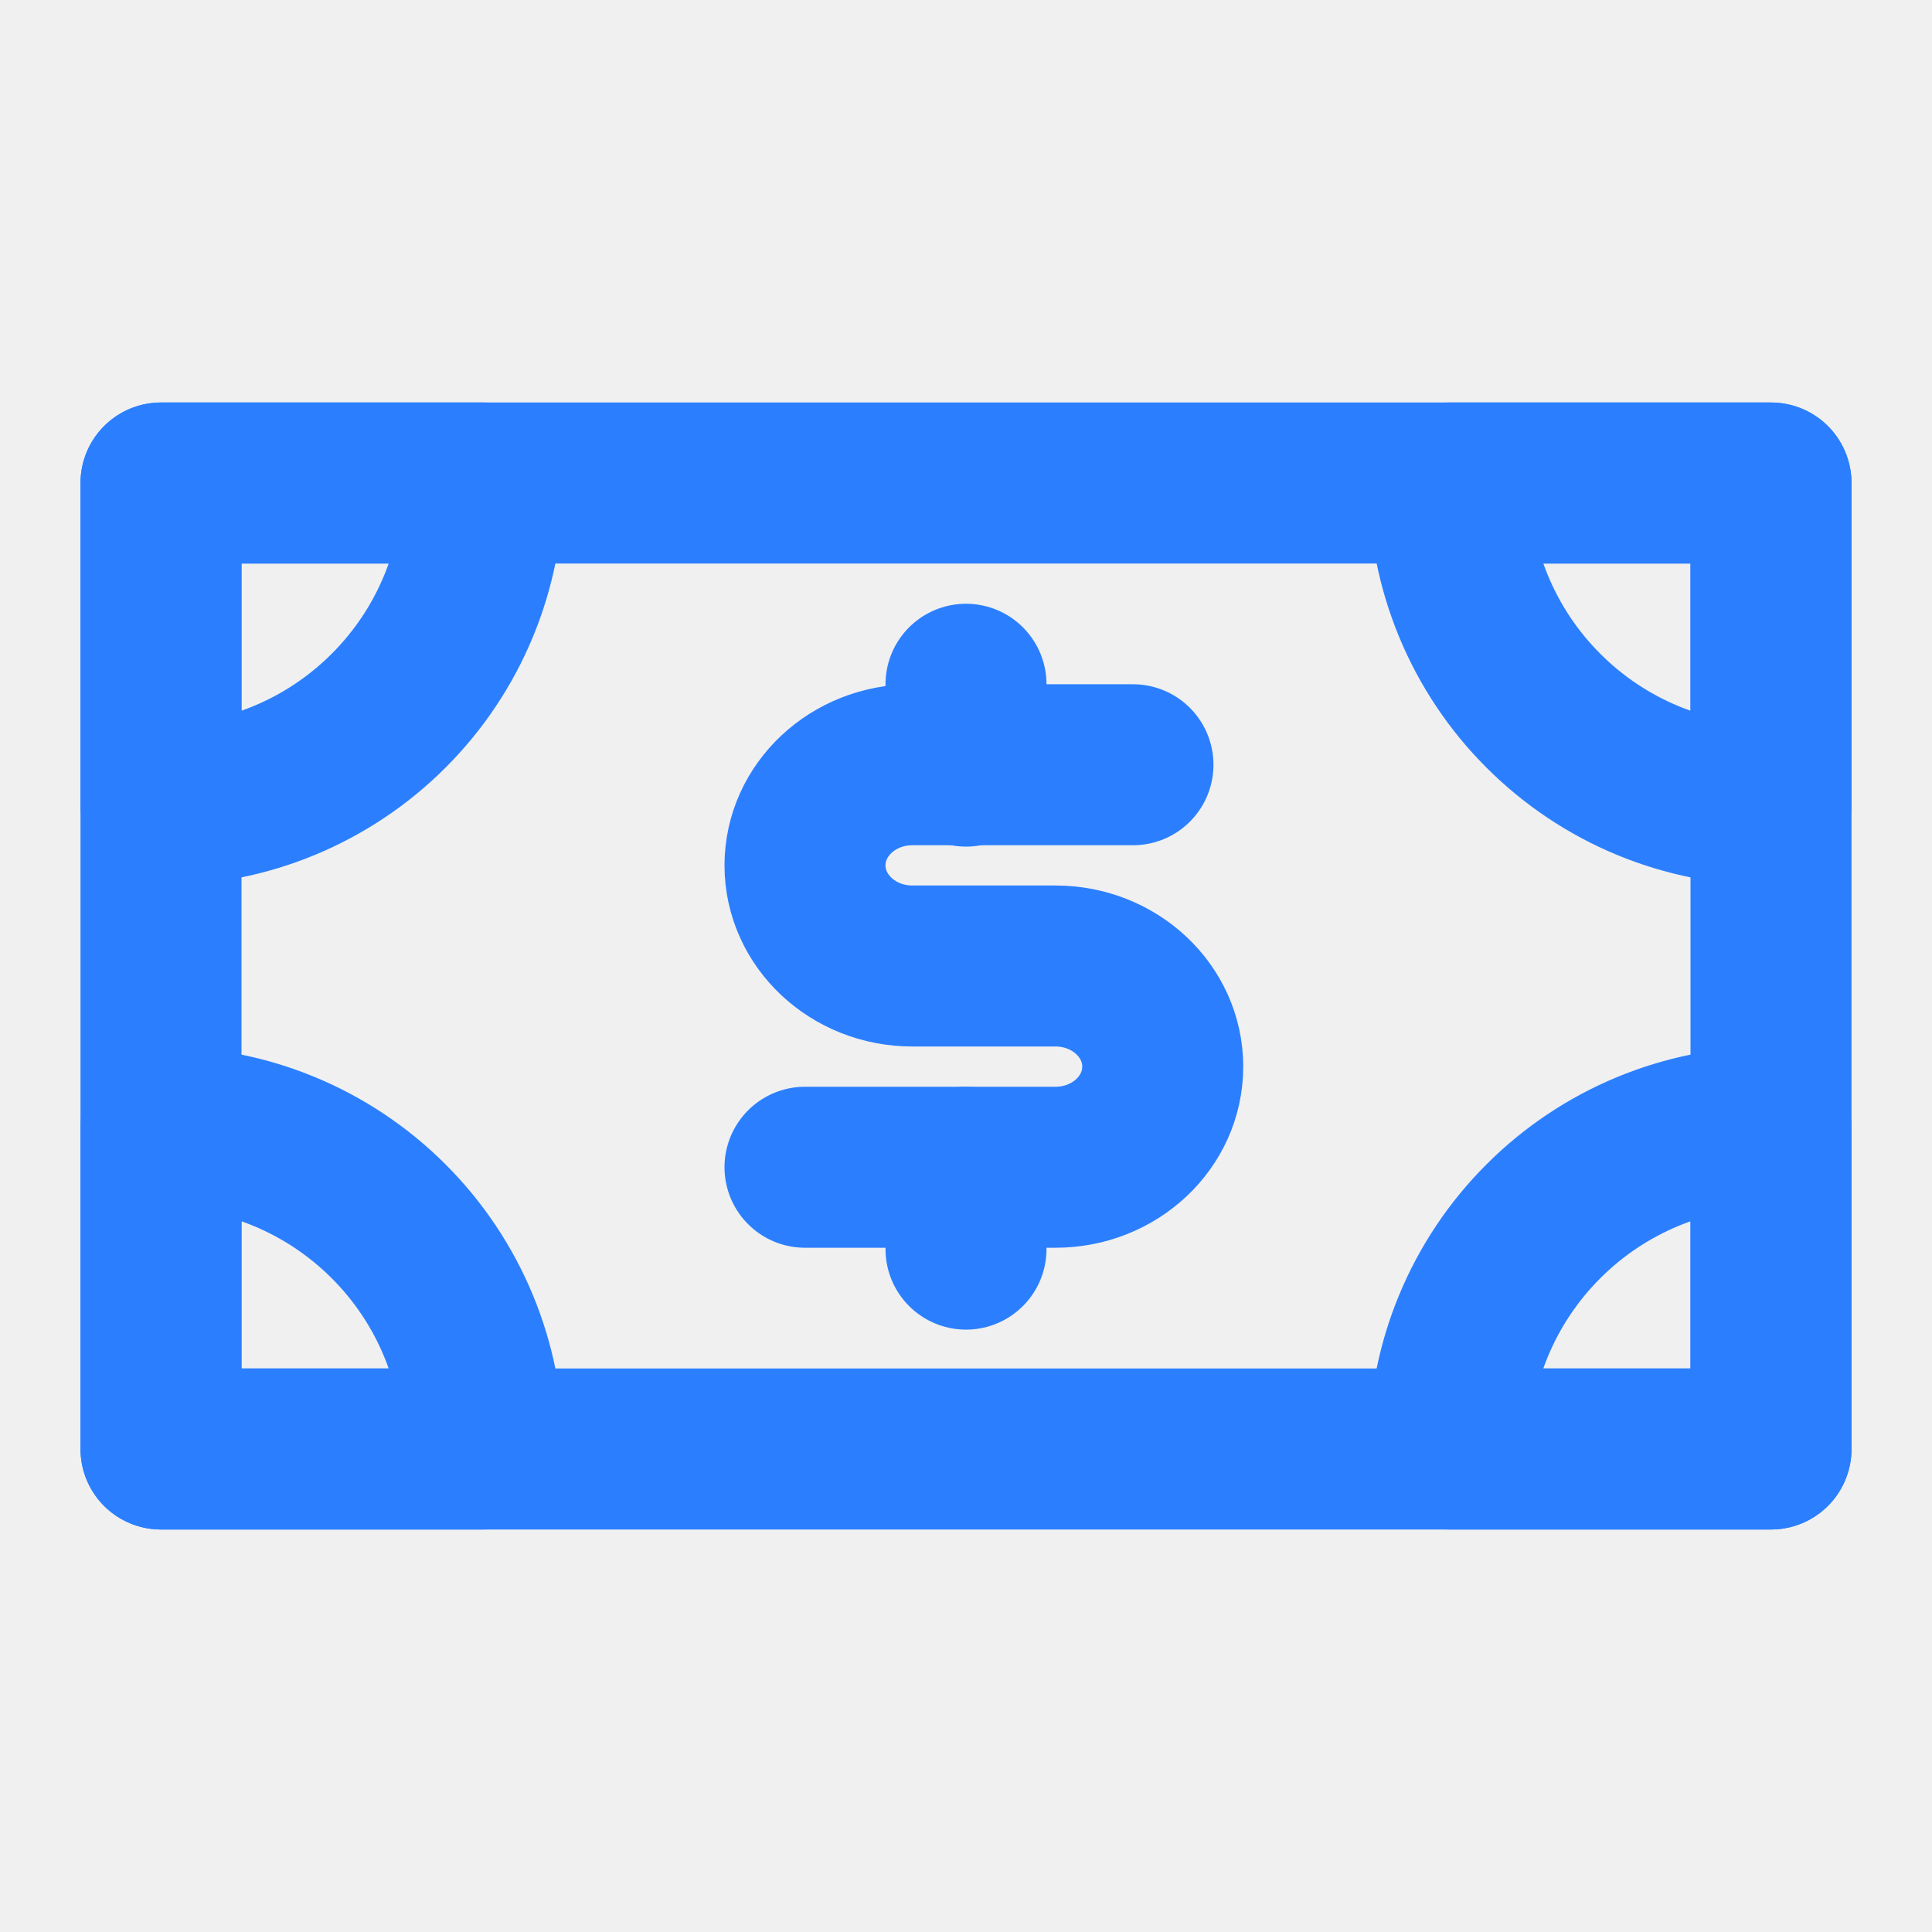
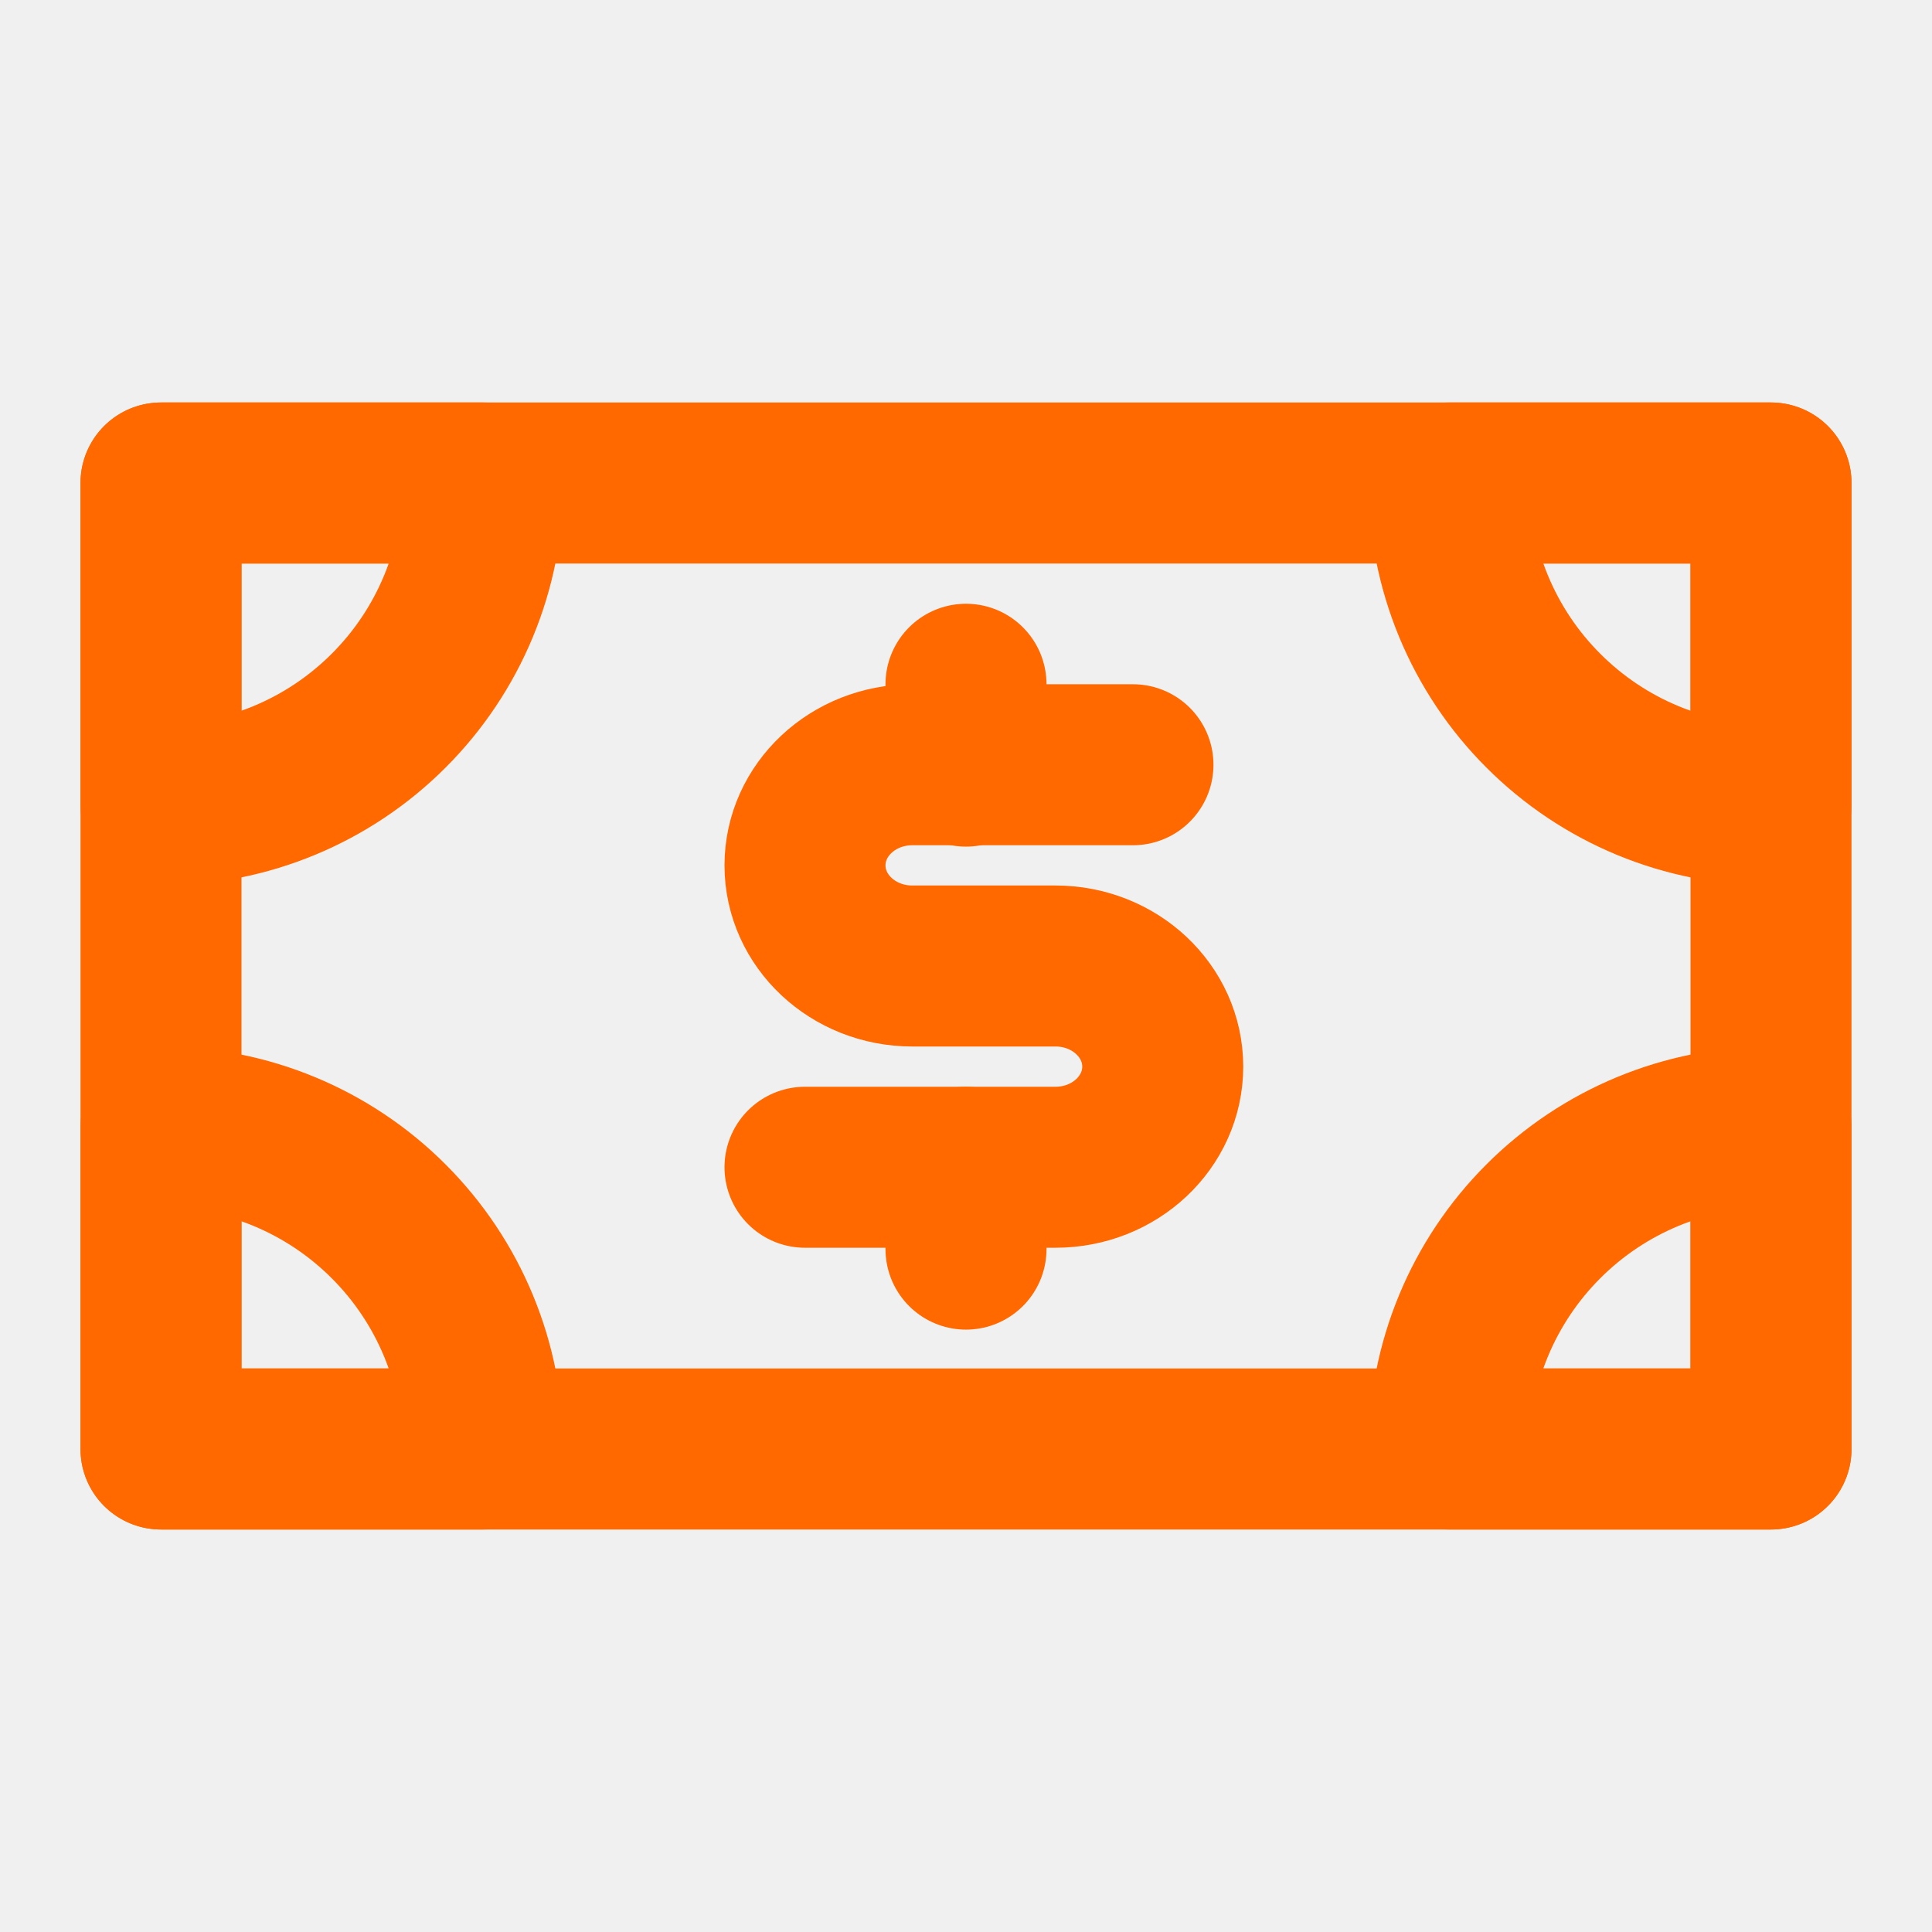
<svg xmlns="http://www.w3.org/2000/svg" width="800px" height="800px" viewBox="0 0 24 24" fill="none">
  <g clip-path="url(#clip0_443_3628)">
-     <rect x="2" y="6" width="20" height="12" stroke="#2b7fff" stroke-width="2" stroke-linecap="round" stroke-linejoin="round" />
-     <path d="M22 10C21.475 10 20.955 9.897 20.469 9.696C19.984 9.495 19.543 9.2 19.172 8.828C18.8 8.457 18.506 8.016 18.305 7.531C18.104 7.045 18 6.525 18 6L22 6L22 10Z" stroke="#2b7fff" stroke-width="2" stroke-linecap="round" stroke-linejoin="round" />
-     <path d="M18 18C18 16.939 18.421 15.922 19.172 15.172C19.922 14.421 20.939 14 22 14L22 18L18 18Z" stroke="#2b7fff" stroke-width="2" stroke-linecap="round" stroke-linejoin="round" />
-     <path d="M2 14C3.061 14 4.078 14.421 4.828 15.172C5.579 15.922 6 16.939 6 18L2 18L2 14Z" stroke="#2b7fff" stroke-width="2" stroke-linecap="round" stroke-linejoin="round" />
-     <path d="M6 6C6 7.061 5.579 8.078 4.828 8.828C4.078 9.579 3.061 10 2 10L2 6H6Z" stroke="#2b7fff" stroke-width="2" stroke-linecap="round" stroke-linejoin="round" />
-     <path d="M14.074 9.5H11.333C10.597 9.5 10 10.06 10 10.75C10 11.44 10.597 12 11.333 12H13.111C13.848 12 14.444 12.56 14.444 13.25C14.444 13.94 13.848 14.5 13.111 14.5H10" stroke="#2b7fff" stroke-width="2" stroke-linecap="round" stroke-linejoin="round" />
-     <path d="M12 9.517V8.5" stroke="#2b7fff" stroke-width="2" stroke-linecap="round" stroke-linejoin="round" />
-     <path d="M12 15.517V14.5" stroke="#2b7fff" stroke-width="2" stroke-linecap="round" stroke-linejoin="round" />
+     <rect x="2" y="6" width="20" height="12" stroke="#ff6900" stroke-width="2" stroke-linecap="round" stroke-linejoin="round" />
+     <path d="M22 10C21.475 10 20.955 9.897 20.469 9.696C19.984 9.495 19.543 9.2 19.172 8.828C18.8 8.457 18.506 8.016 18.305 7.531C18.104 7.045 18 6.525 18 6L22 6L22 10Z" stroke="#ff6900" stroke-width="2" stroke-linecap="round" stroke-linejoin="round" />
+     <path d="M18 18C18 16.939 18.421 15.922 19.172 15.172C19.922 14.421 20.939 14 22 14L22 18L18 18Z" stroke="#ff6900" stroke-width="2" stroke-linecap="round" stroke-linejoin="round" />
+     <path d="M2 14C3.061 14 4.078 14.421 4.828 15.172C5.579 15.922 6 16.939 6 18L2 18L2 14Z" stroke="#ff6900" stroke-width="2" stroke-linecap="round" stroke-linejoin="round" />
+     <path d="M6 6C6 7.061 5.579 8.078 4.828 8.828C4.078 9.579 3.061 10 2 10L2 6H6Z" stroke="#ff6900" stroke-width="2" stroke-linecap="round" stroke-linejoin="round" />
+     <path d="M14.074 9.5H11.333C10.597 9.5 10 10.06 10 10.75C10 11.44 10.597 12 11.333 12H13.111C13.848 12 14.444 12.56 14.444 13.25C14.444 13.94 13.848 14.5 13.111 14.5H10" stroke="#ff6900" stroke-width="2" stroke-linecap="round" stroke-linejoin="round" />
+     <path d="M12 9.517V8.5" stroke="#ff6900" stroke-width="2" stroke-linecap="round" stroke-linejoin="round" />
+     <path d="M12 15.517V14.5" stroke="#ff6900" stroke-width="2" stroke-linecap="round" stroke-linejoin="round" />
  </g>
  <defs>
    <clipPath id="clip0_443_3628">
      <rect width="24" height="24" fill="white" />
    </clipPath>
  </defs>
</svg>
